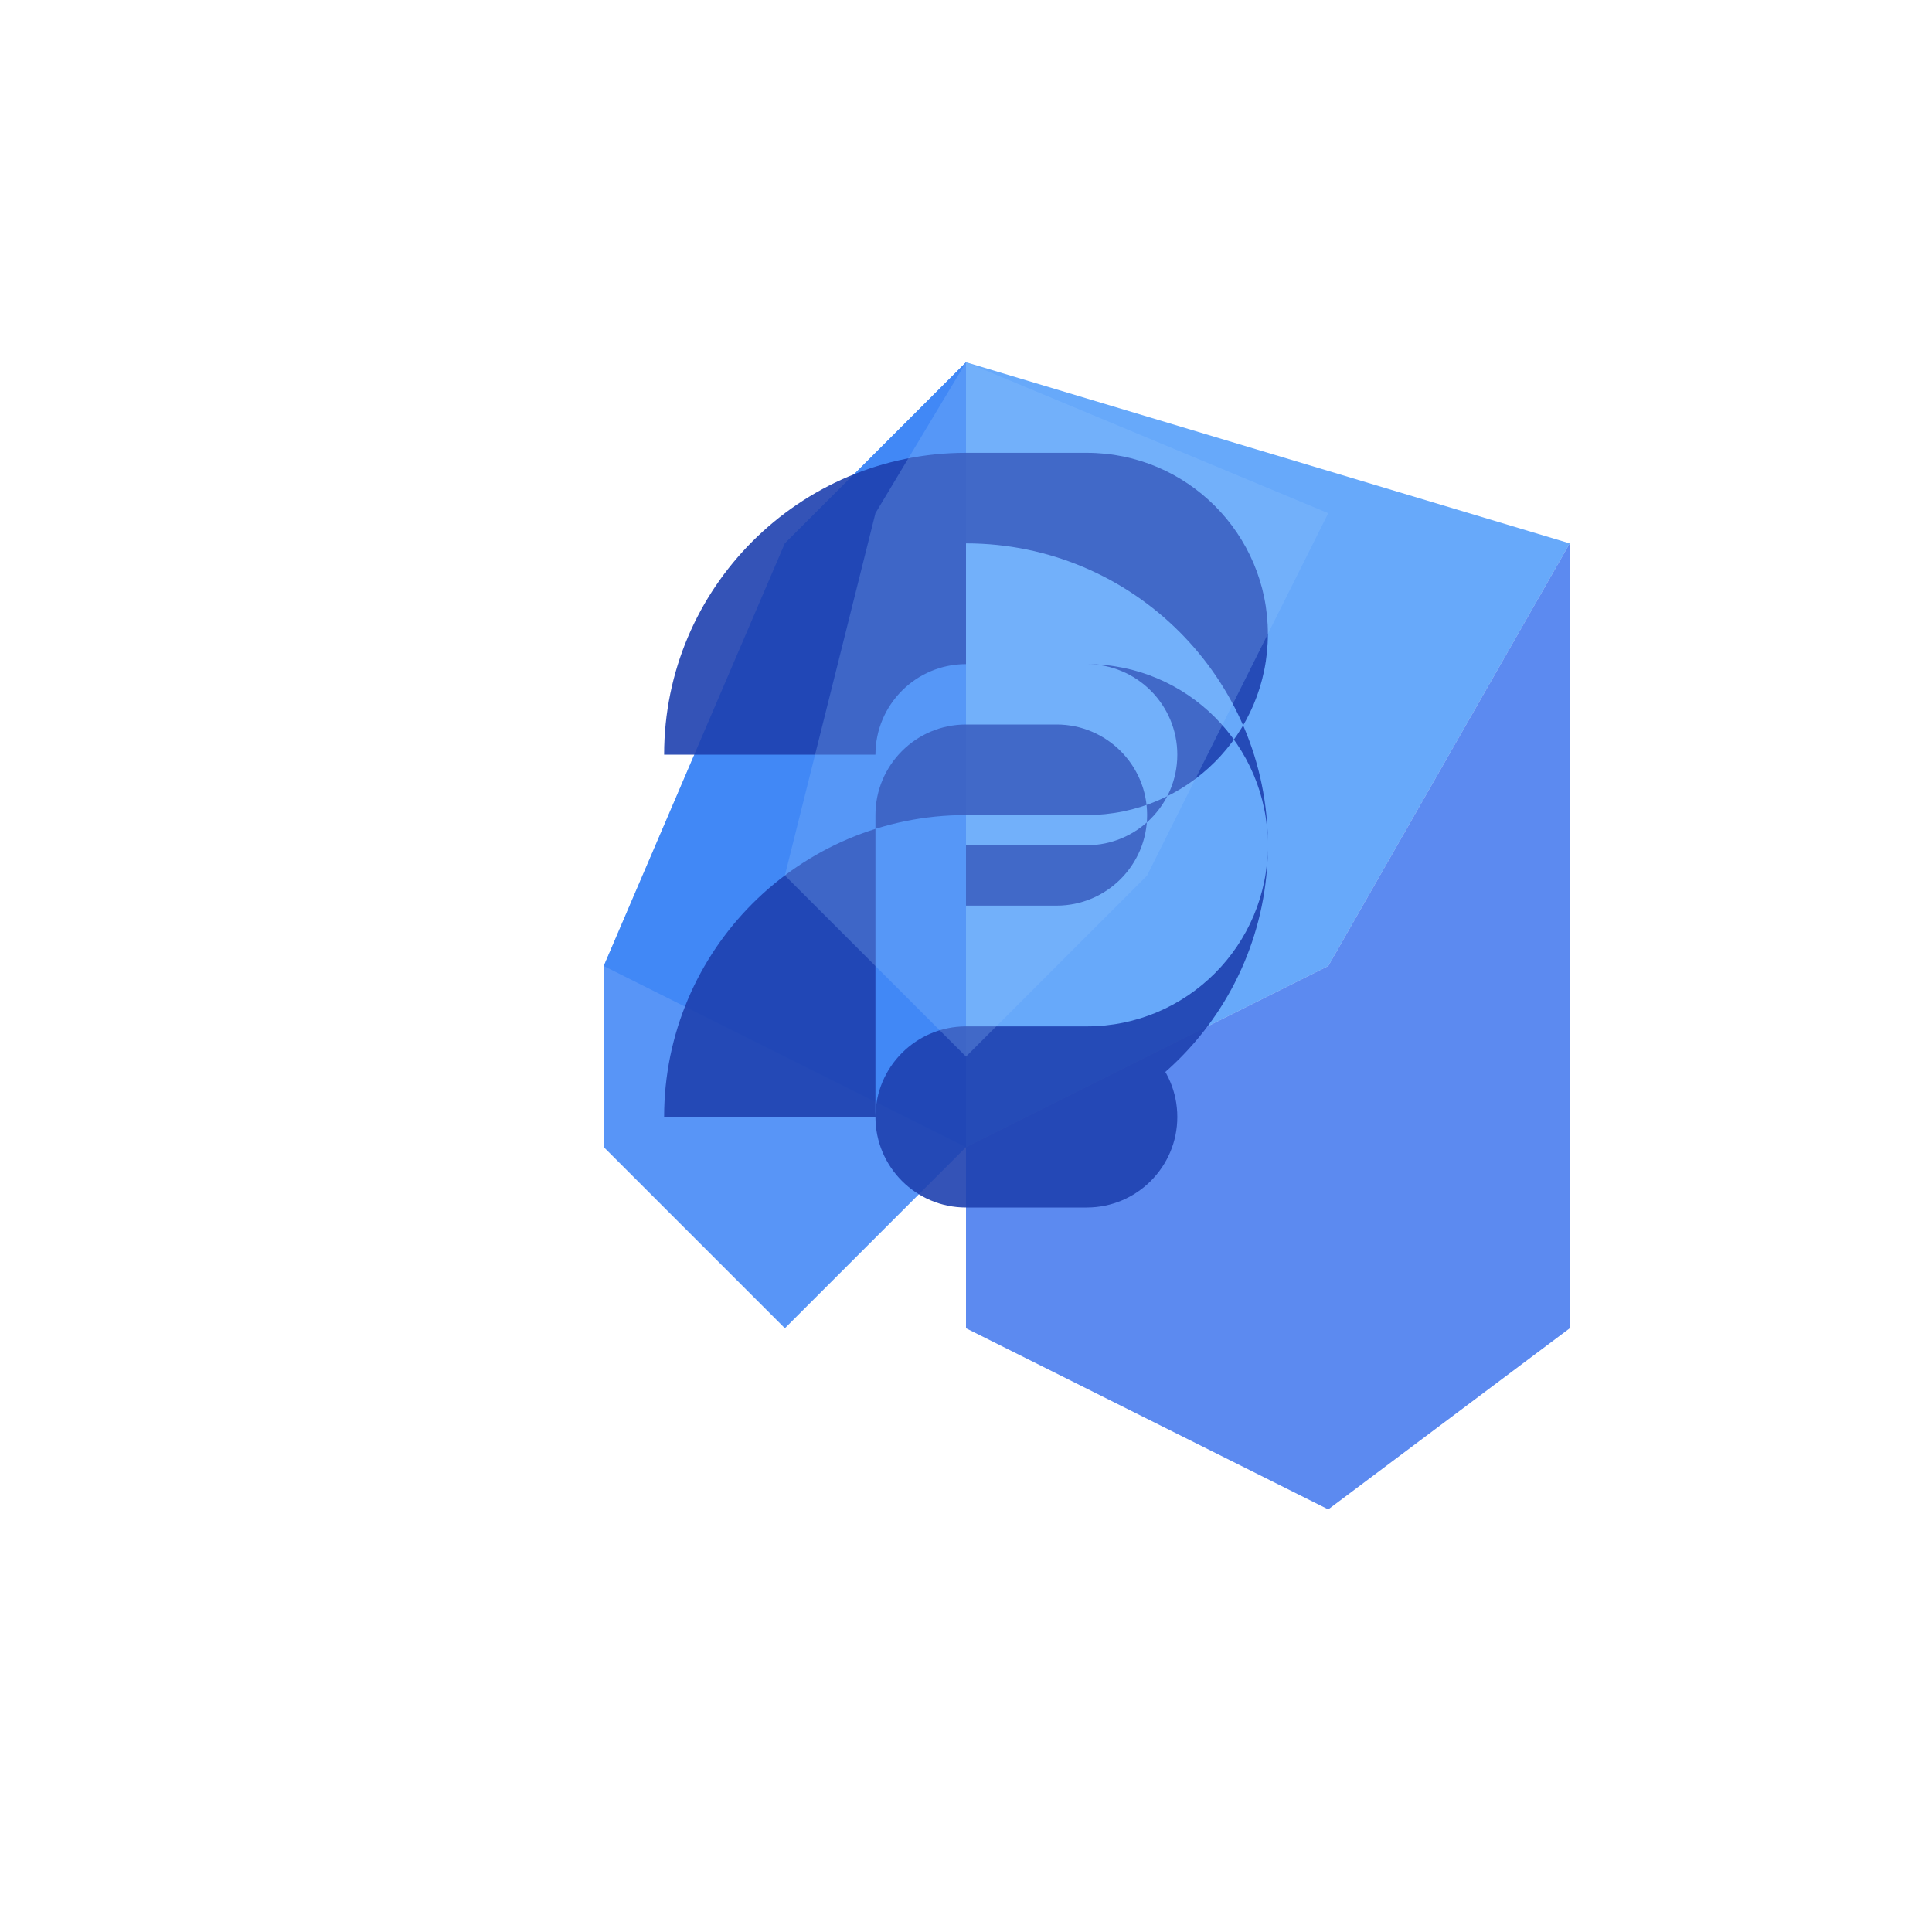
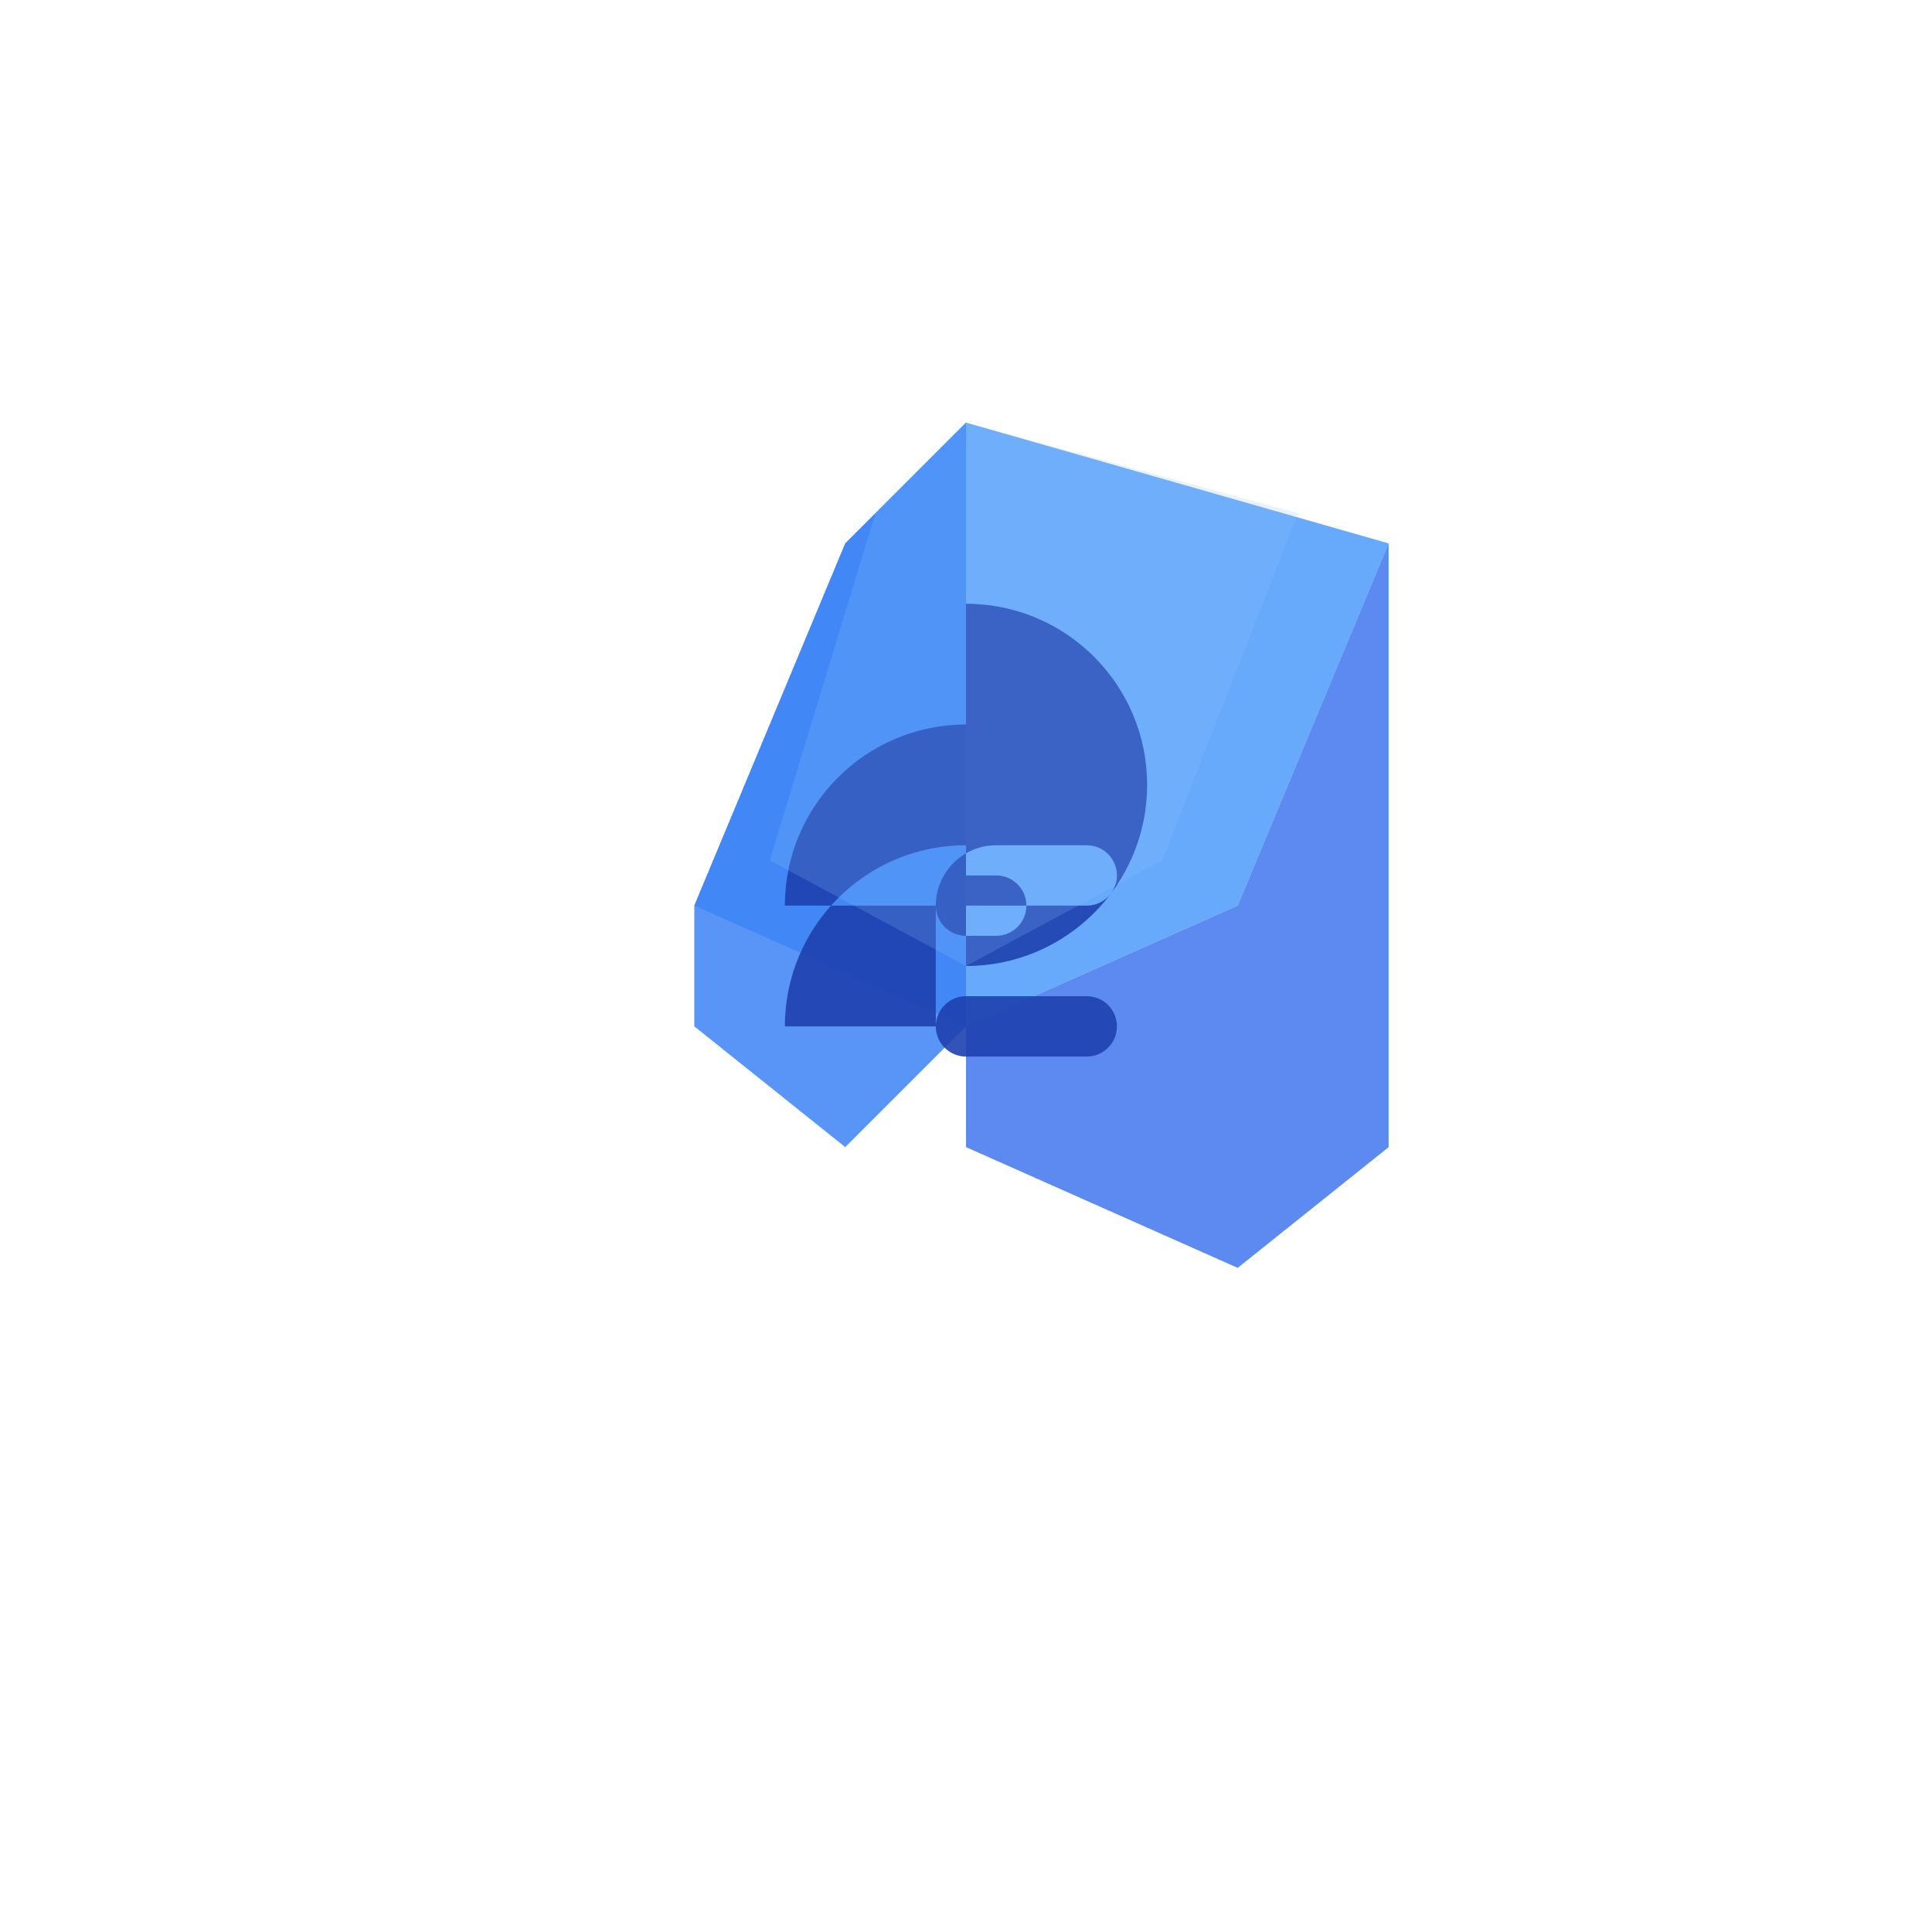
<svg xmlns="http://www.w3.org/2000/svg" width="32" height="32" viewBox="0 0 32 32" fill="none">
-   <path d="M16 6 L26 9 L22 16 L16 19 L10 16 L13 9 Z" fill="#60A5FA" opacity="0.95" />
-   <path d="M10 16 L13 9 L16 6 L16 19 L13 22 L10 19 Z" fill="#3B82F6" opacity="0.85" />
-   <path d="M16 19 L22 16 L26 9 L26 22 L22 25 L16 22 Z" fill="#2563EB" opacity="0.75" />
-   <path d="M16 9 C18.761 9 21 11.239 21 14 C21 15.657 19.657 17 18 17 L16 17 L16 19 C18.761 19 21 16.761 21 14 C21 12.343 19.657 11 18 11 L16 11 L16 15 L17.5 15 C18.328 15 19 14.328 19 13.5 C19 12.672 18.328 12 17.5 12 L16 12 C15.172 12 14.5 12.672 14.5 13.5 L14.5 18.5 C14.5 19.328 15.172 20 16 20 L18 20 C18.828 20 19.5 19.328 19.5 18.5 C19.5 17.672 18.828 17 18 17 L16 17 C15.172 17 14.5 17.672 14.5 18.5 L11 18.5 C11 15.739 13.239 13.5 16 13.5 L18 13.5 C19.657 13.5 21 12.157 21 10.5 C21 8.843 19.657 7.5 18 7.5 L16 7.5 C13.239 7.5 11 9.739 11 12.5 L14.5 12.5 C14.5 11.672 15.172 11 16 11 L18 11 C18.828 11 19.5 11.672 19.5 12.5 C19.5 13.328 18.828 14 18 14 L16 14 Z" fill="#1E40AF" opacity="0.9" />
-   <path d="M16 6 L22 8.5 L19 14.5 L16 17.5 L13 14.5 L14.5 8.5 Z" fill="#93C5FD" opacity="0.25" />
+   <path d="M16 7 L23 9 L20.5 15 L16 17 L11.5 15 L14 9 Z" fill="#60A5FA" opacity="0.95" />
+   <path d="M11.5 15 L14 9 L16 7 L16 17 L14 19 L11.5 17 Z" fill="#3B82F6" opacity="0.85" />
+   <path d="M16 17 L20.5 15 L23 9 L23 19 L20.5 21 L16 19 Z" fill="#2563EB" opacity="0.75" />
+   <path d="M16 10 C17.657 10 19 11.343 19 13 C19 13.552 18.552 14 18 14 L16 14 L16 16 C17.657 16 19 14.657 19 13 C19 12.448 18.552 12 18 12 L16 12 L16 14.5 L16.5 14.5 C16.776 14.5 17 14.724 17 15 C17 15.276 16.776 15.5 16.5 15.5 L16 15.5 C15.724 15.5 15.5 15.276 15.5 15 L15.5 17 C15.5 17.276 15.724 17.5 16 17.5 L18 17.5 C18.276 17.5 18.5 17.276 18.5 17 C18.5 16.724 18.276 16.5 18 16.5 L16 16.5 C15.724 16.5 15.5 16.724 15.5 17 L13 17 C13 15.343 14.343 14 16 14 L18 14 C18.552 14 19 13.552 19 13 C19 12.448 18.552 12 18 12 L16 12 C14.343 12 13 13.343 13 15 L15.5 15 C15.5 14.448 15.948 14 16.5 14 L18 14 C18.276 14 18.5 14.224 18.5 14.5 C18.5 14.776 18.276 15 18 15 L16 15 Z" fill="#1E40AF" opacity="0.9" />
+   <path d="M16 7 L21.5 8.5 L19.25 14.25 L16 16 L12.75 14.25 L14.5 8.5 Z" fill="#93C5FD" opacity="0.2" />
</svg>
